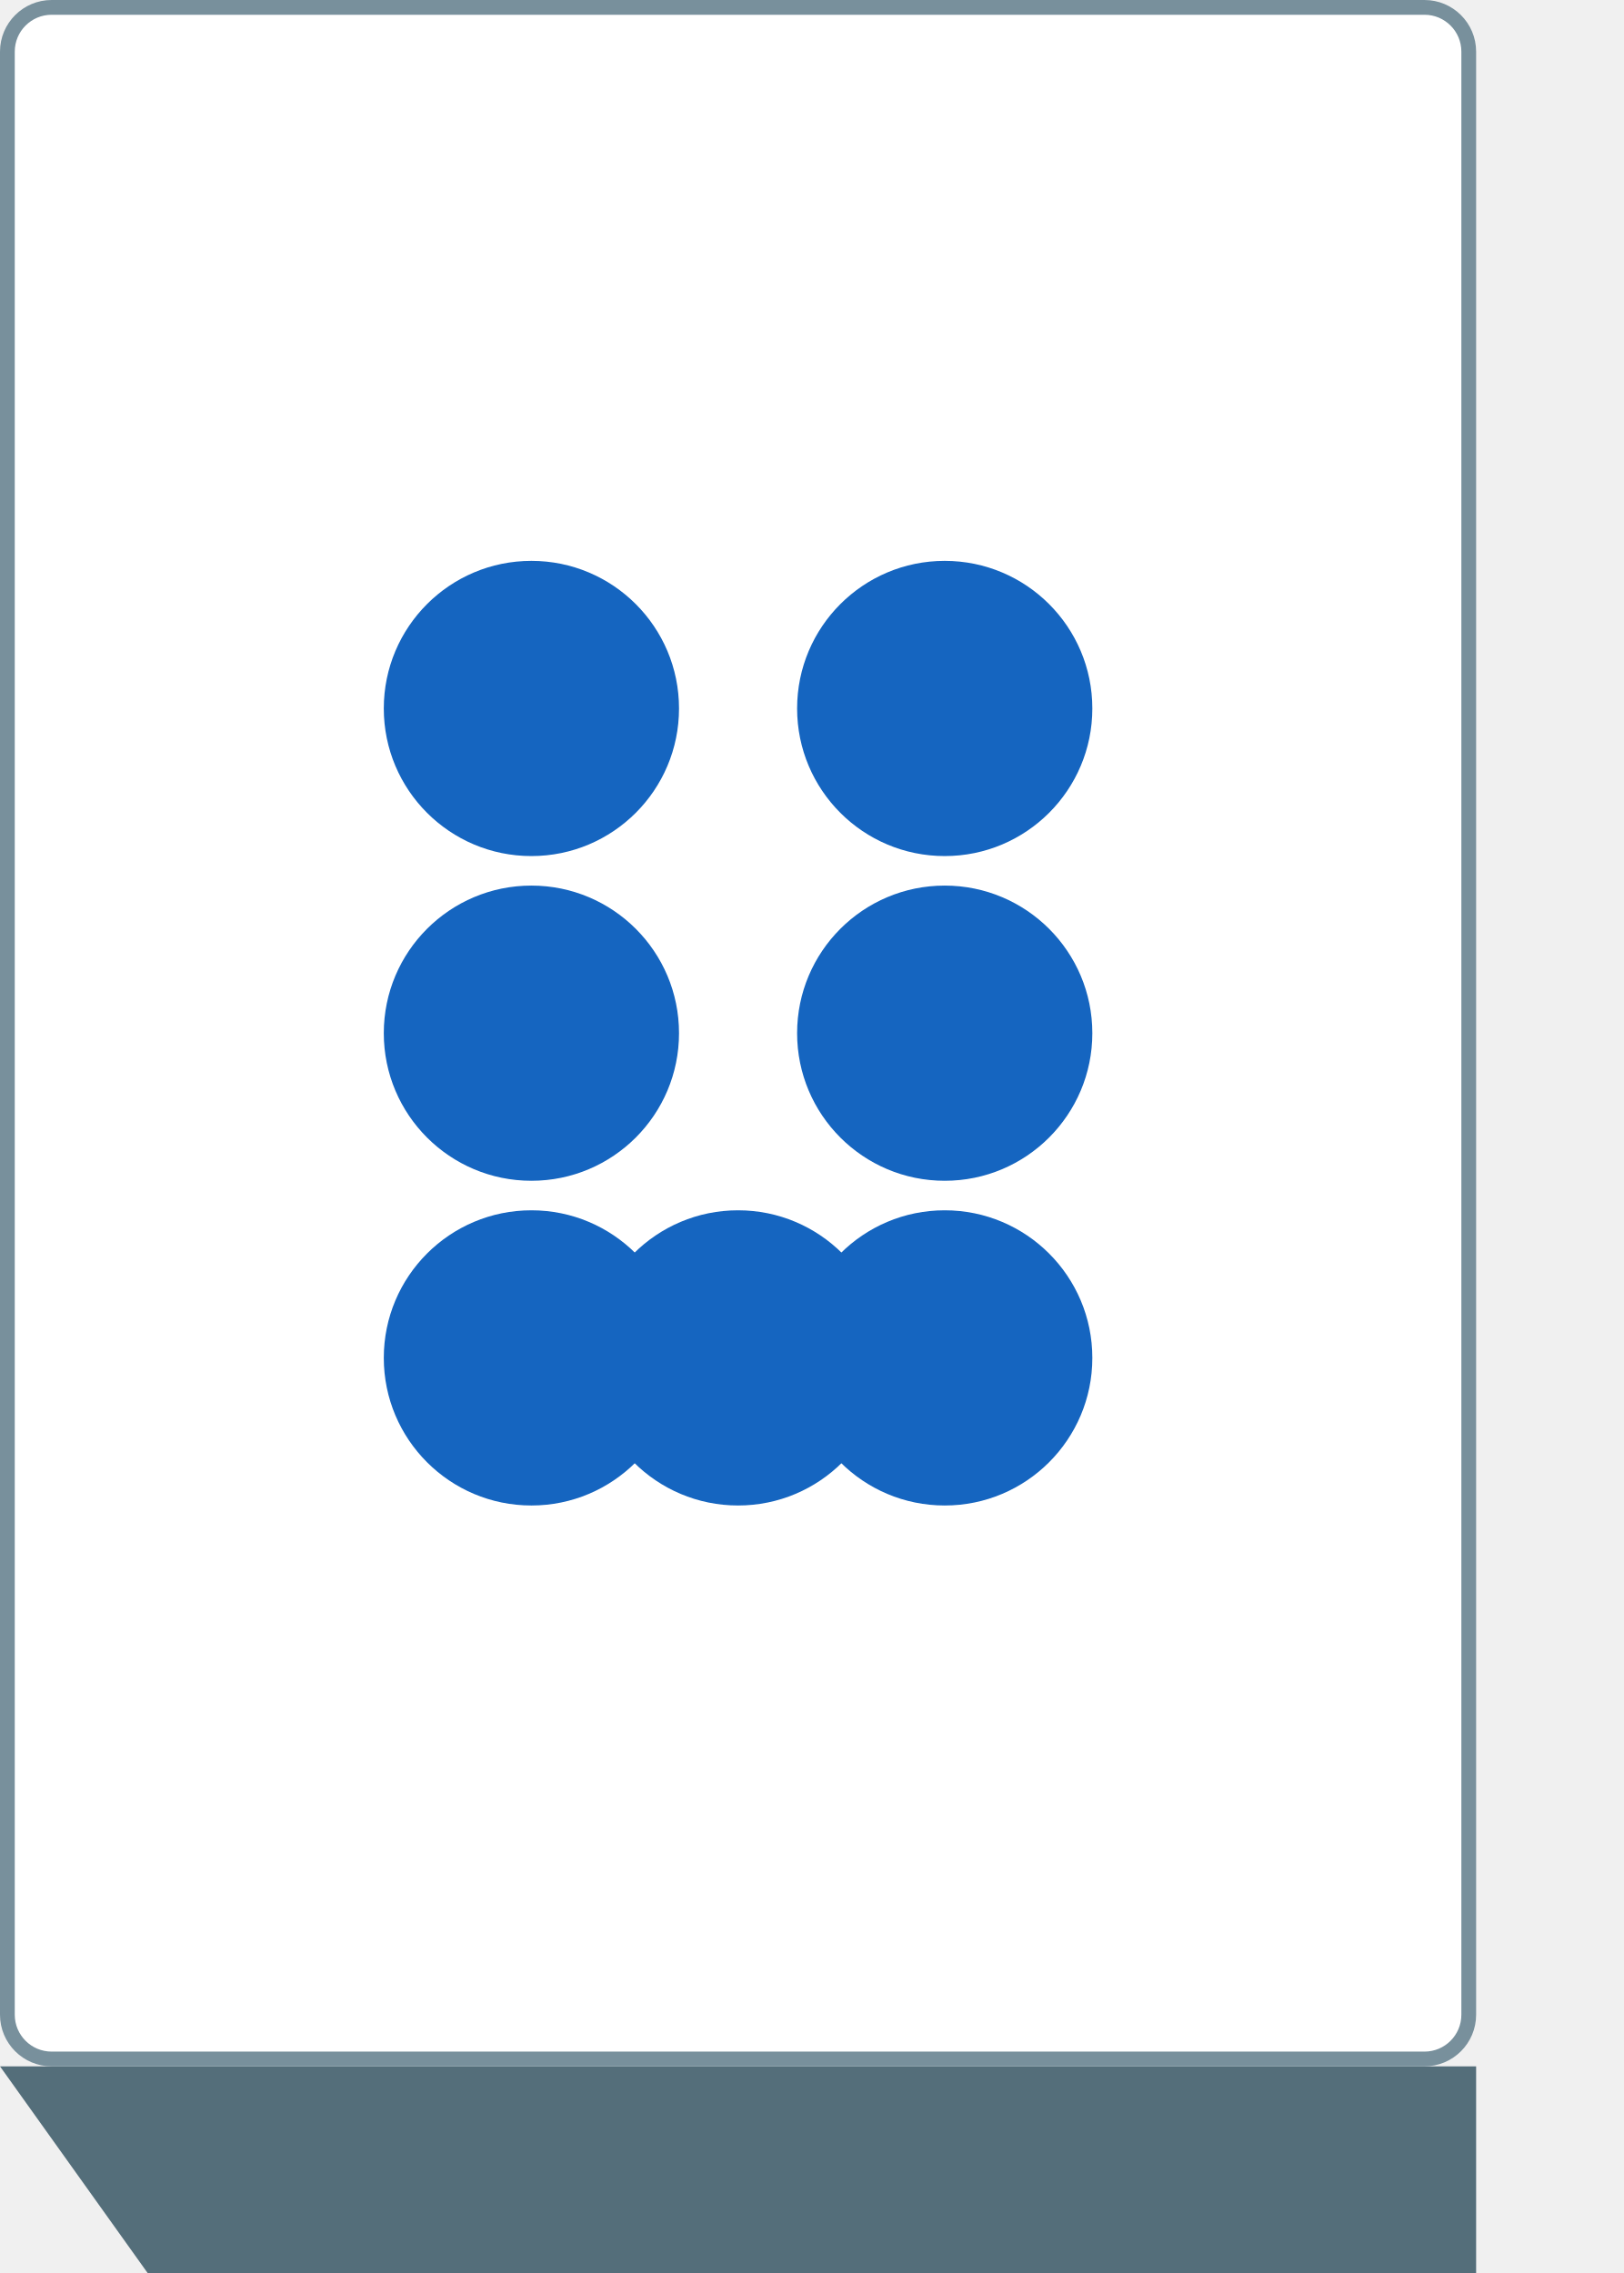
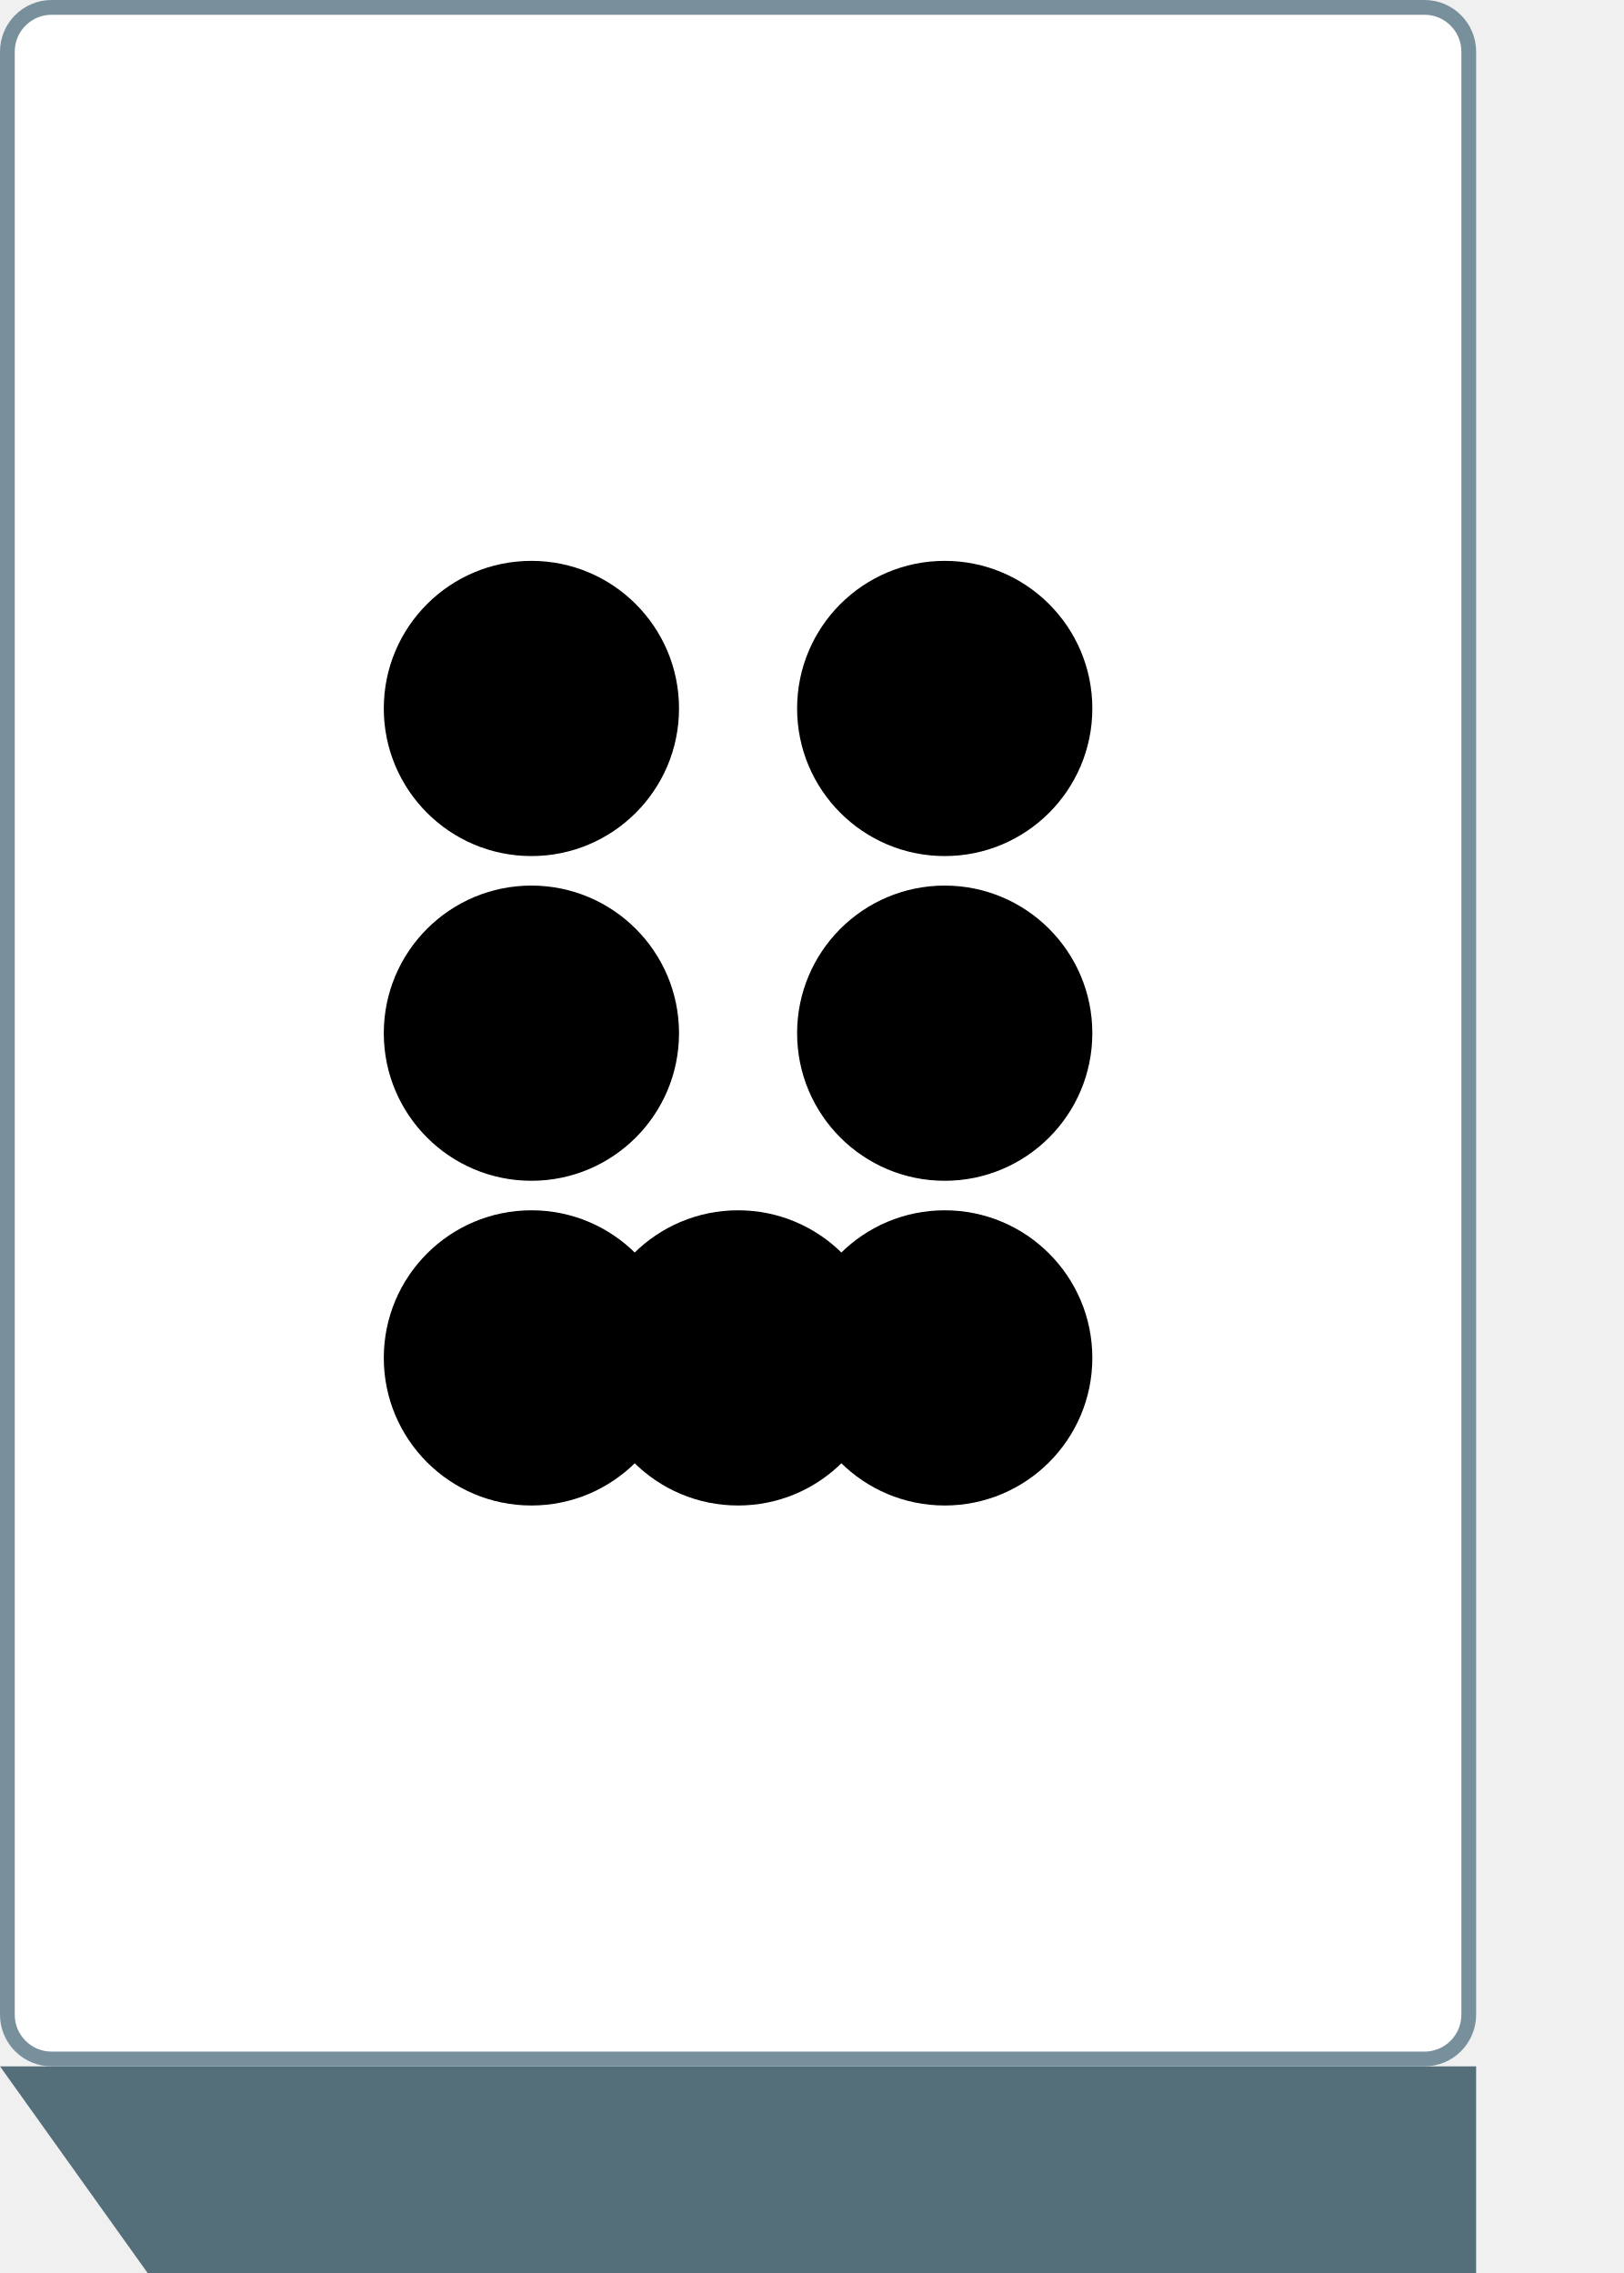
<svg xmlns="http://www.w3.org/2000/svg" width="110" height="154" viewBox="0 0 110 154">
  <path d="M0 140 L100 140 L100 154 L10 154 Z" fill="#546e7a" />
  <rect x="0.5" y="0.5" width="99" height="139" rx="3" fill="#ffffff" stroke="#78909c" stroke-width="1" />
  <g transform="translate(0,20)">
-     <circle cx="36" cy="28" r="10" fill="#1565c0" />
-     <circle cx="64" cy="28" r="10" fill="#1565c0" />
-     <circle cx="36" cy="50" r="10" fill="#1565c0" />
-     <circle cx="64" cy="50" r="10" fill="#1565c0" />
-     <circle cx="36" cy="72" r="10" fill="#1565c0" />
-     <circle cx="64" cy="72" r="10" fill="#1565c0" />
-     <circle cx="50" cy="72" r="10" fill="#1565c0" />
+     <circle cx="36" cy="28" r="10" fill="#000000" />
+     <circle cx="64" cy="28" r="10" fill="#000000" />
+     <circle cx="36" cy="50" r="10" fill="#000000" />
+     <circle cx="64" cy="50" r="10" fill="#000000" />
+     <circle cx="36" cy="72" r="10" fill="#000000" />
+     <circle cx="64" cy="72" r="10" fill="#000000" />
+     <circle cx="50" cy="72" r="10" fill="#000000" />
  </g>
</svg>
